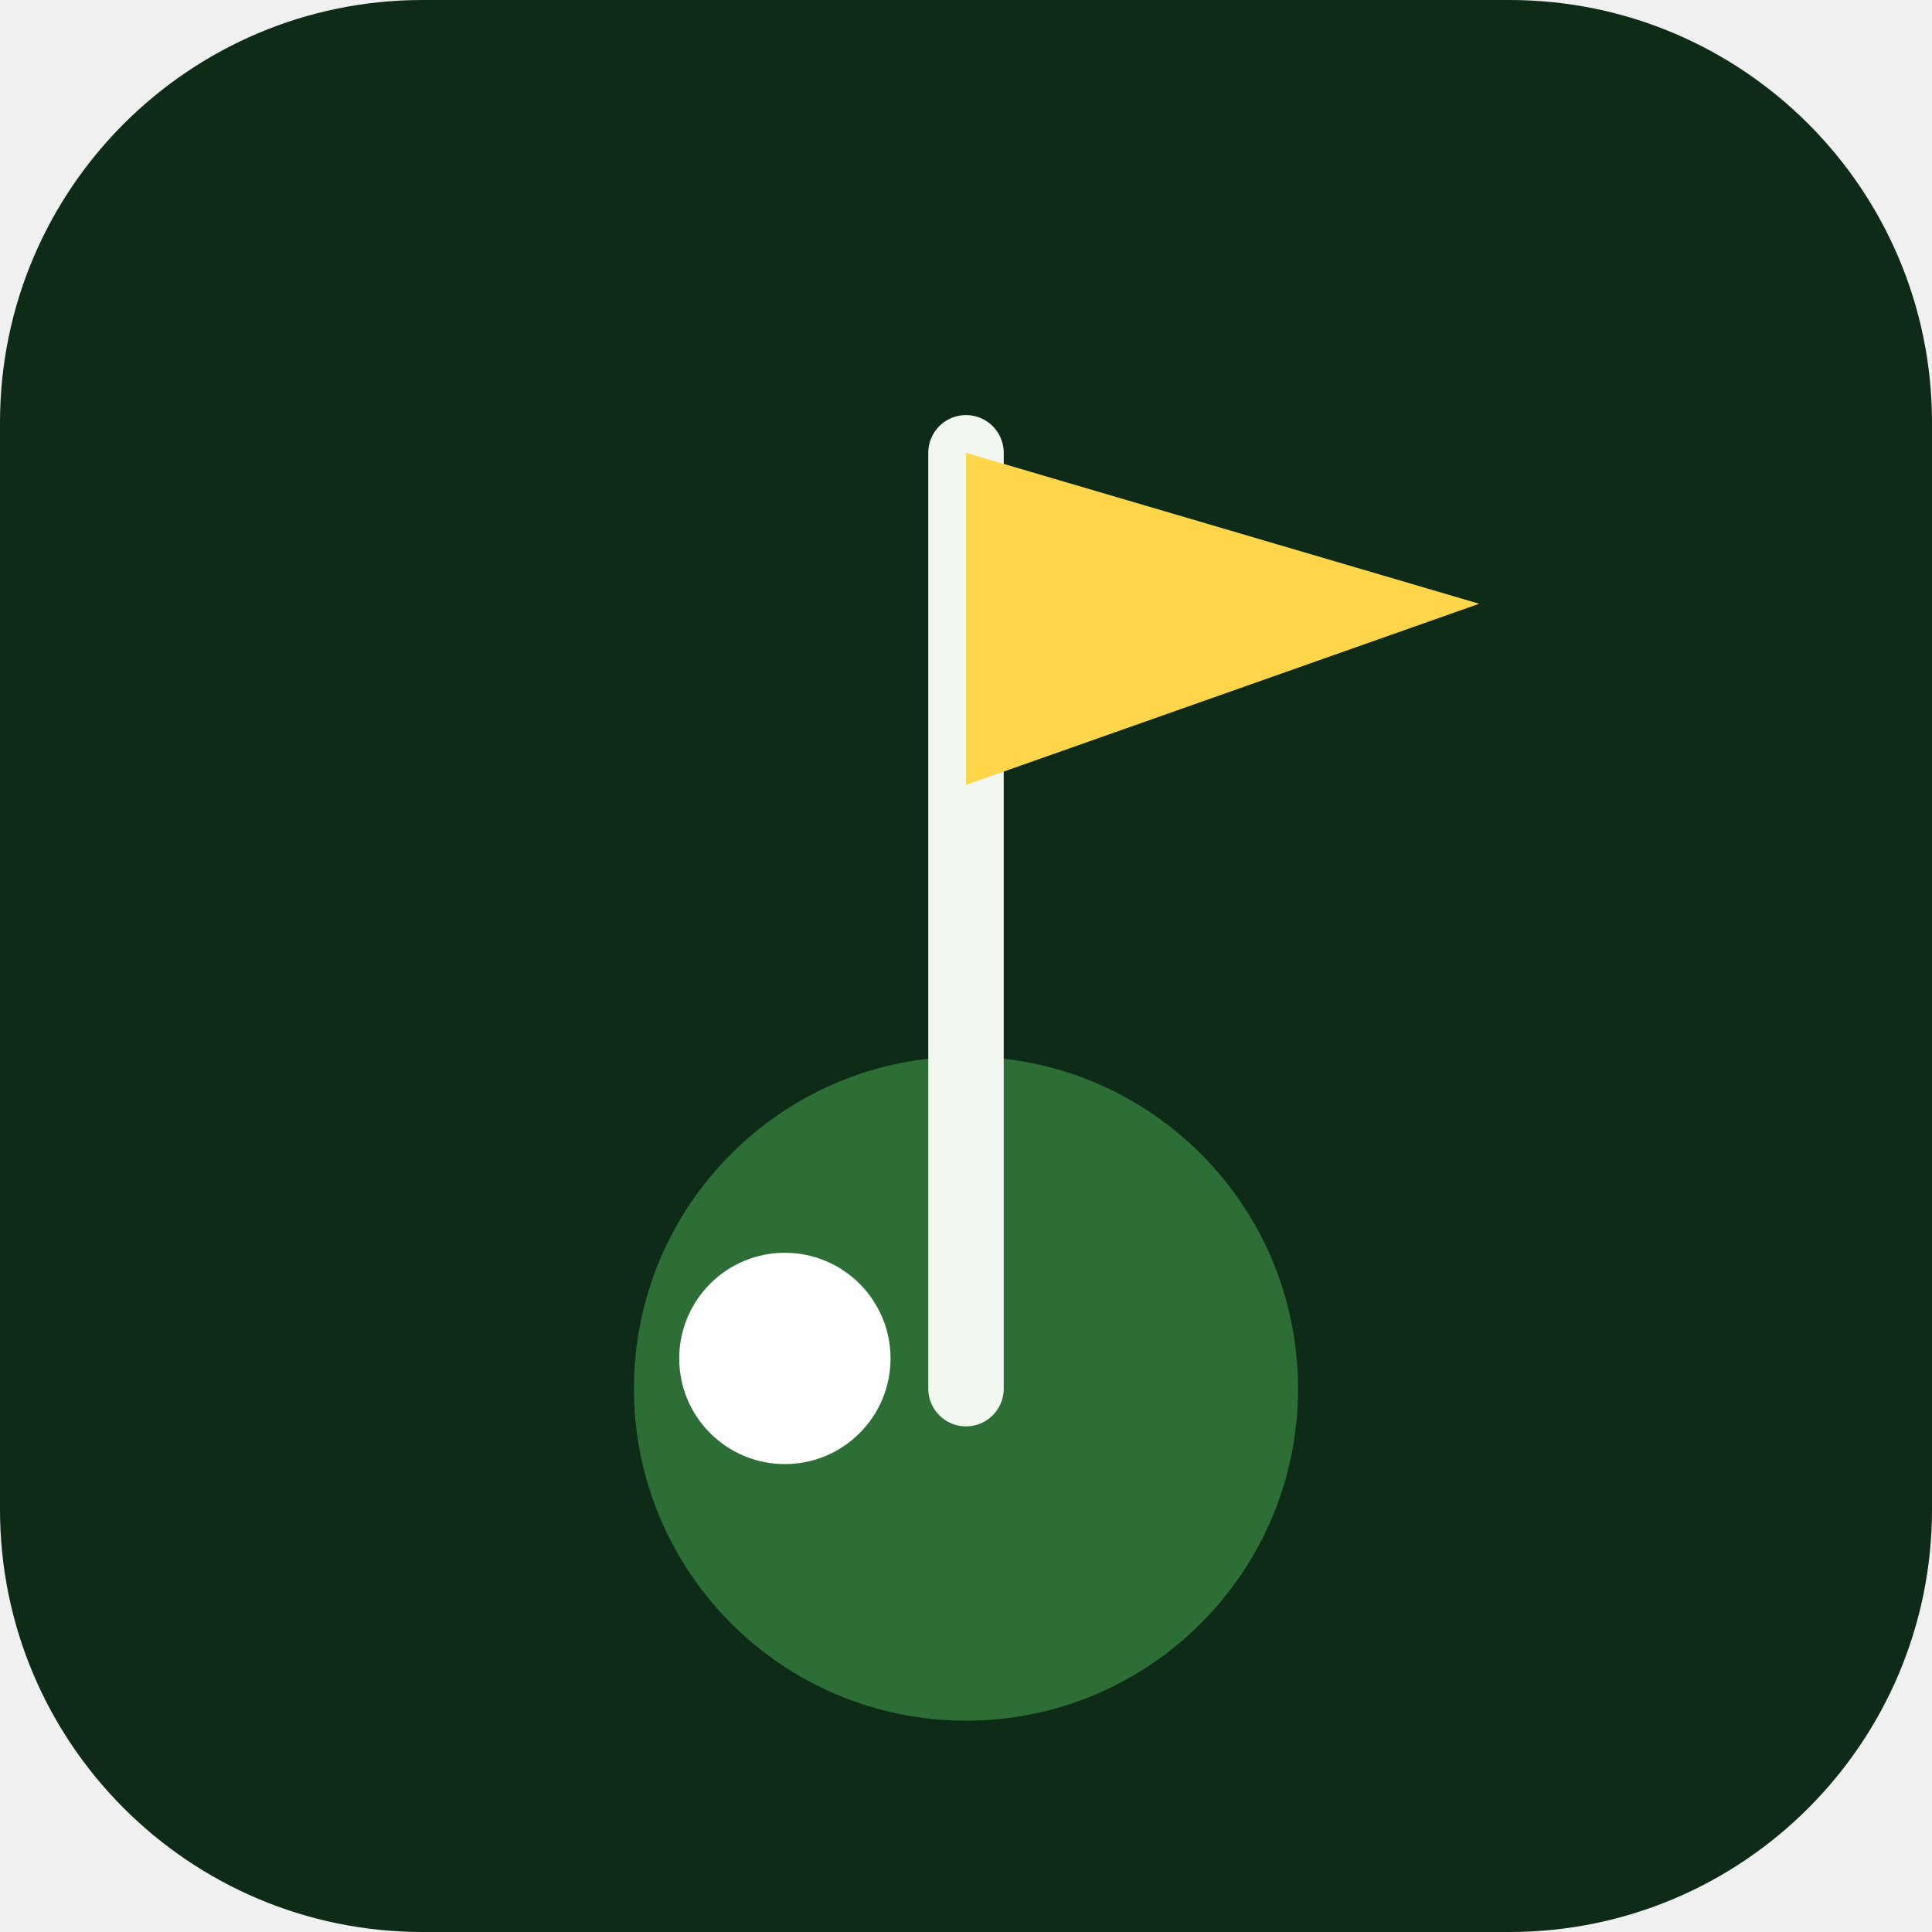
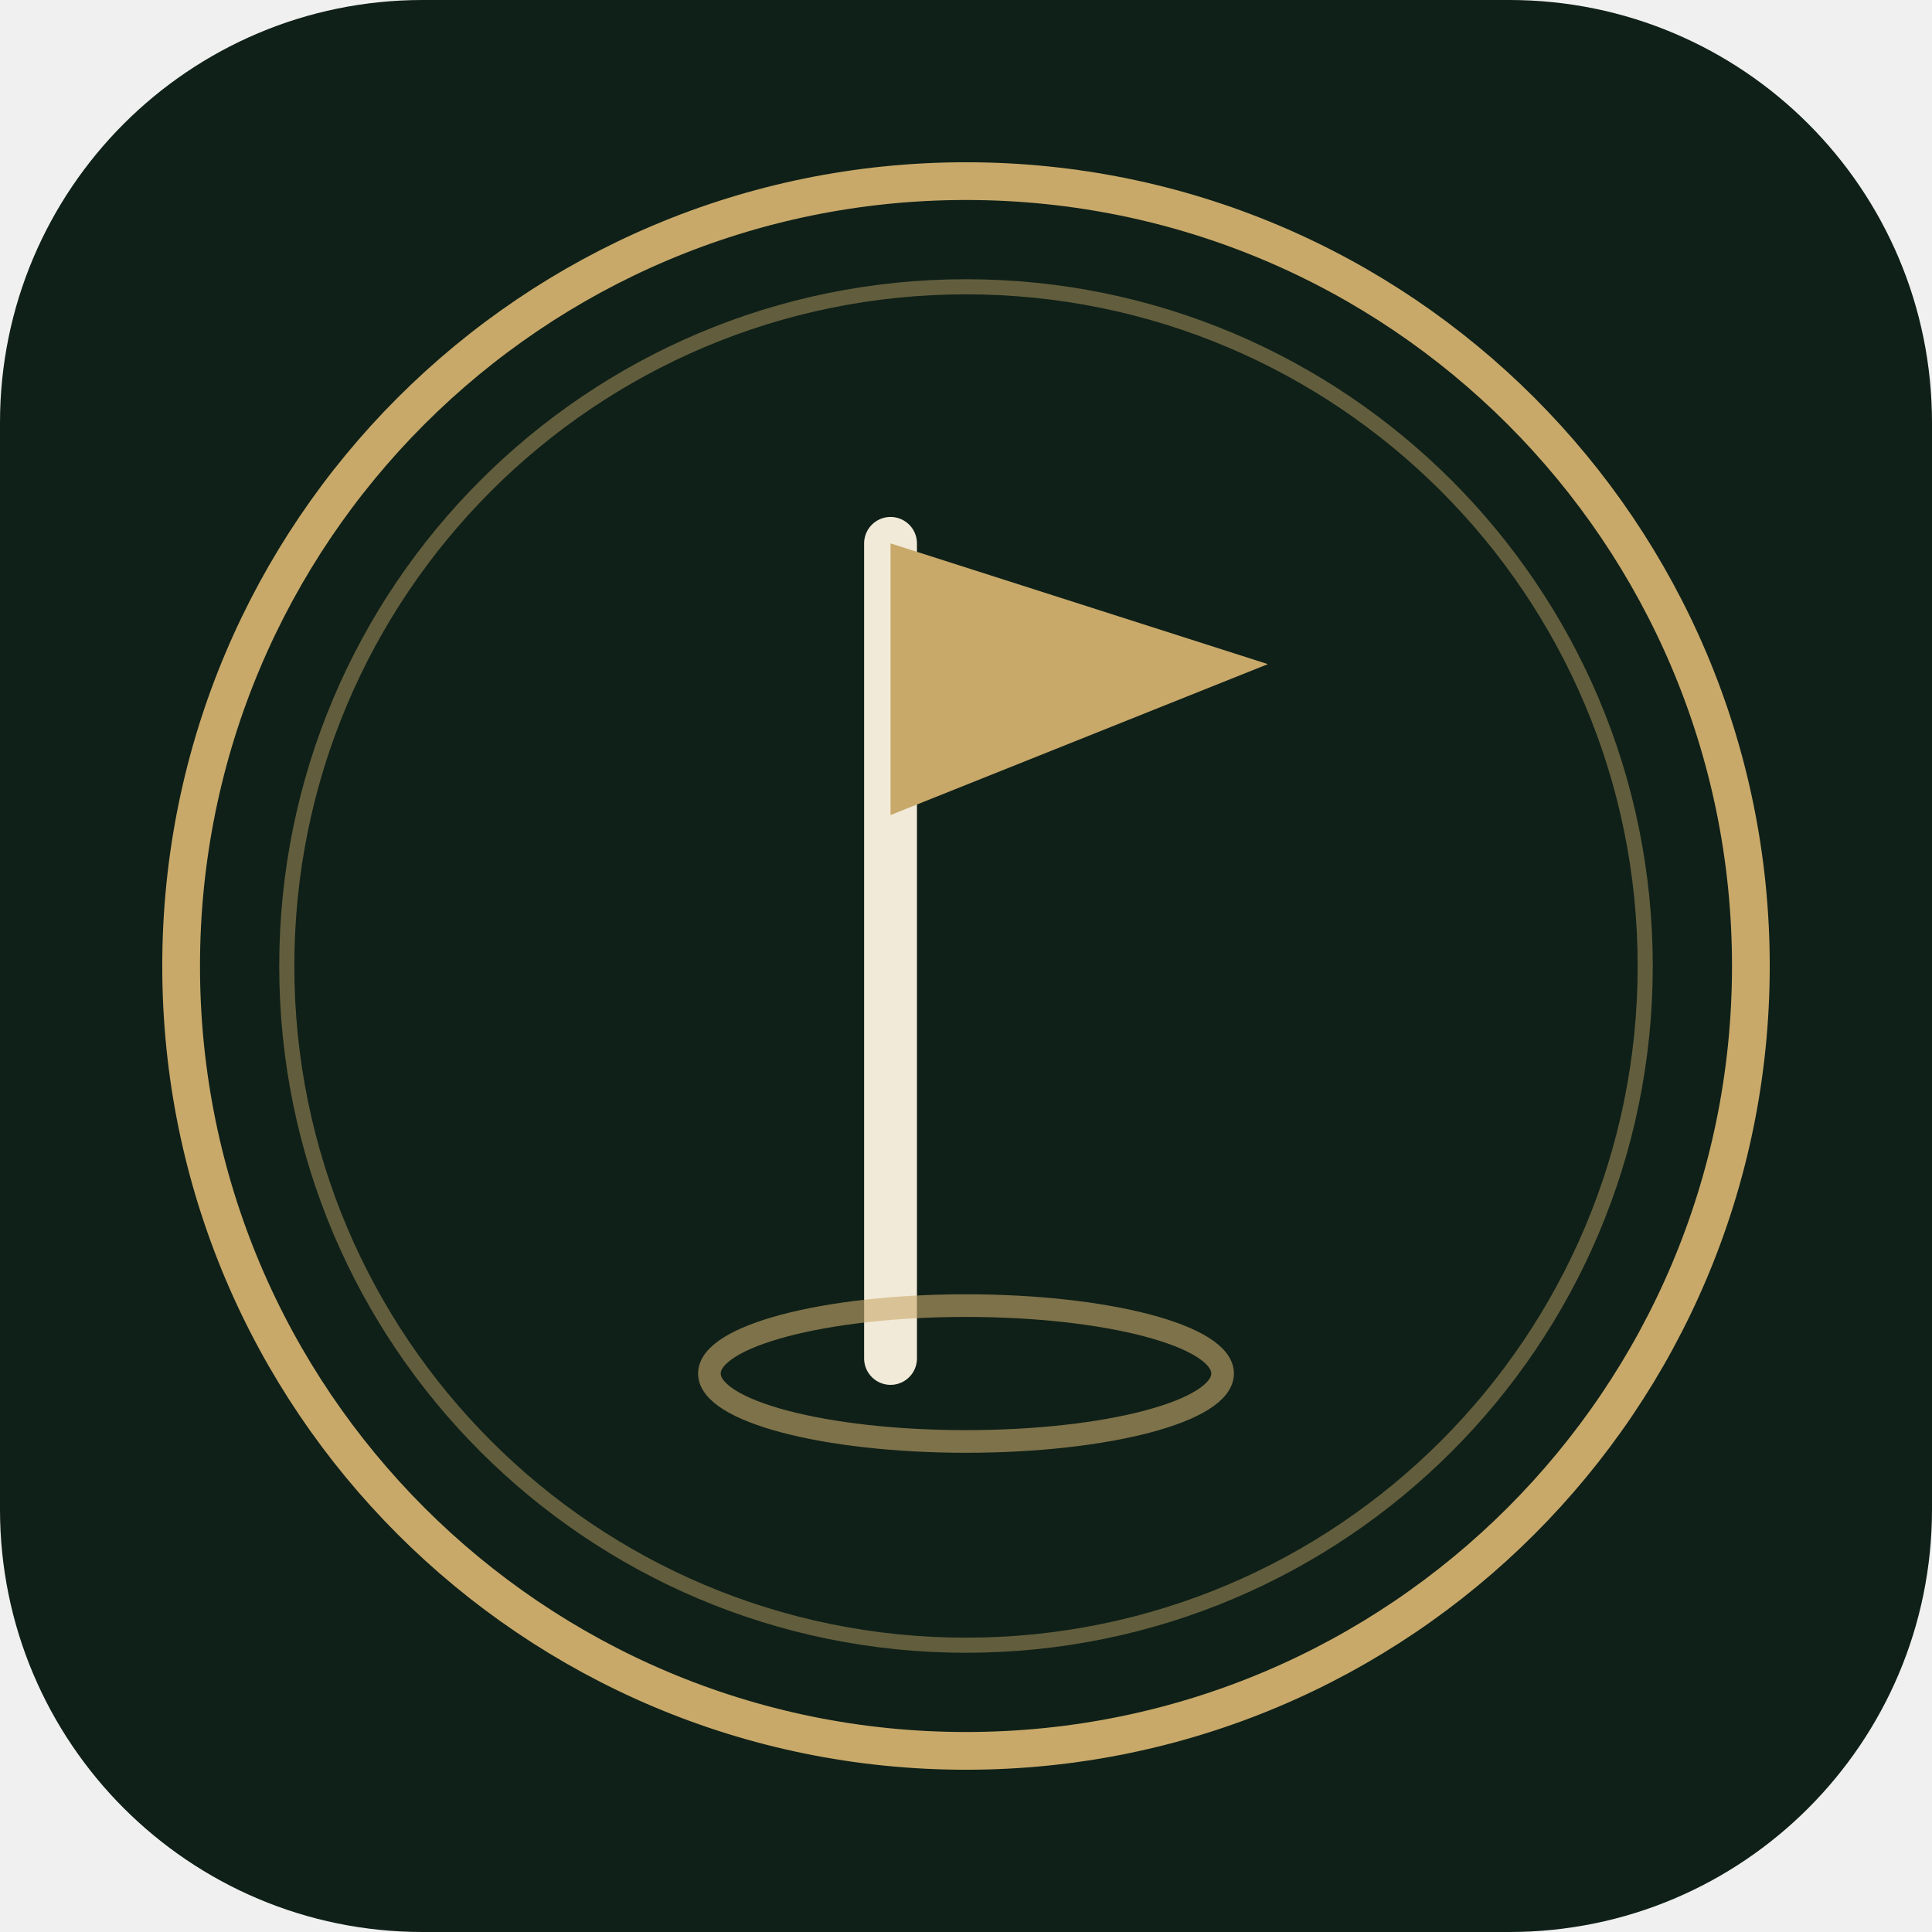
<svg xmlns="http://www.w3.org/2000/svg" viewBox="0 0 128 128">
-   <rect width="128" height="128" rx="28" fill="#0d2b16" />
-   <circle cx="64" cy="92" r="22" fill="#2c6e35" />
-   <line x1="64" y1="92" x2="64" y2="30" stroke="#f2f7f0" stroke-width="5" stroke-linecap="round" />
-   <path d="M64 30 L98 40 L64 52 Z" fill="#ffd54a" />
-   <circle cx="52" cy="90" r="7" fill="#ffffff" />
+   <rect width="128" height="128" rx="28" fill="#0f2018" />
+   <circle cx="64" cy="64" r="52" fill="none" stroke="#c8a96a" stroke-width="2.5" />
+   <circle cx="64" cy="64" r="45" fill="none" stroke="#c8a96a" stroke-width="1" opacity="0.45" />
+   <line x1="59" y1="90" x2="59" y2="36" stroke="#f2ead8" stroke-width="3.5" stroke-linecap="round" />
+   <path d="M59 36 L84 44 L59 54 Z" fill="#c8a96a" />
+   <ellipse cx="64" cy="91" rx="17" ry="4.5" fill="none" stroke="#c8a96a" stroke-width="1.5" opacity="0.6" />
</svg>
